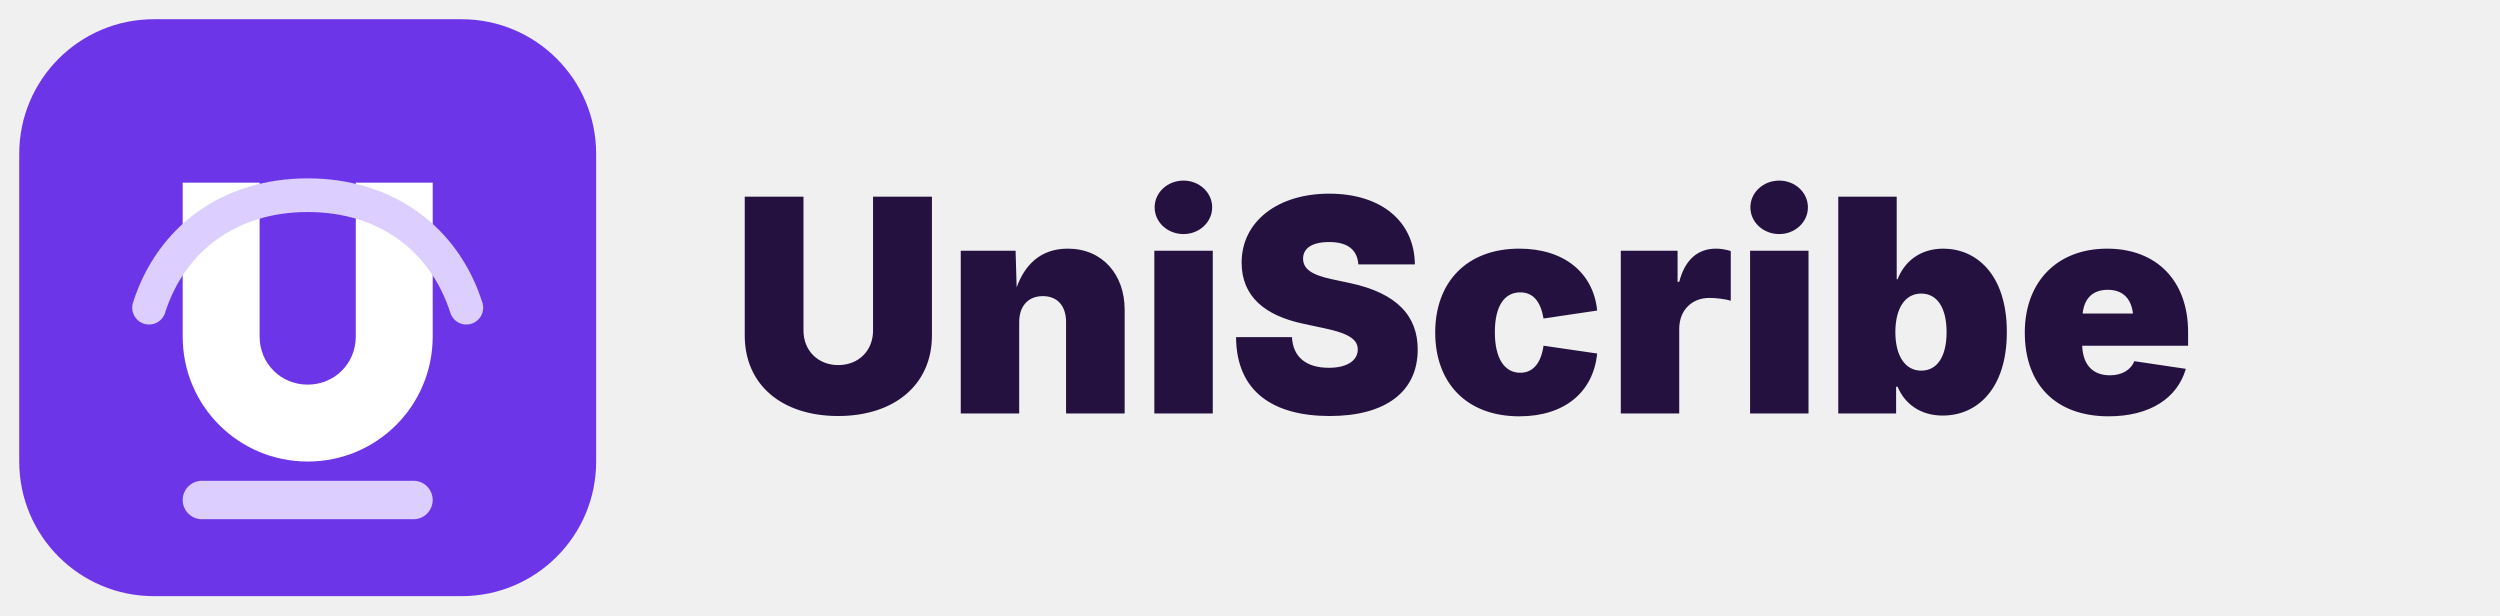
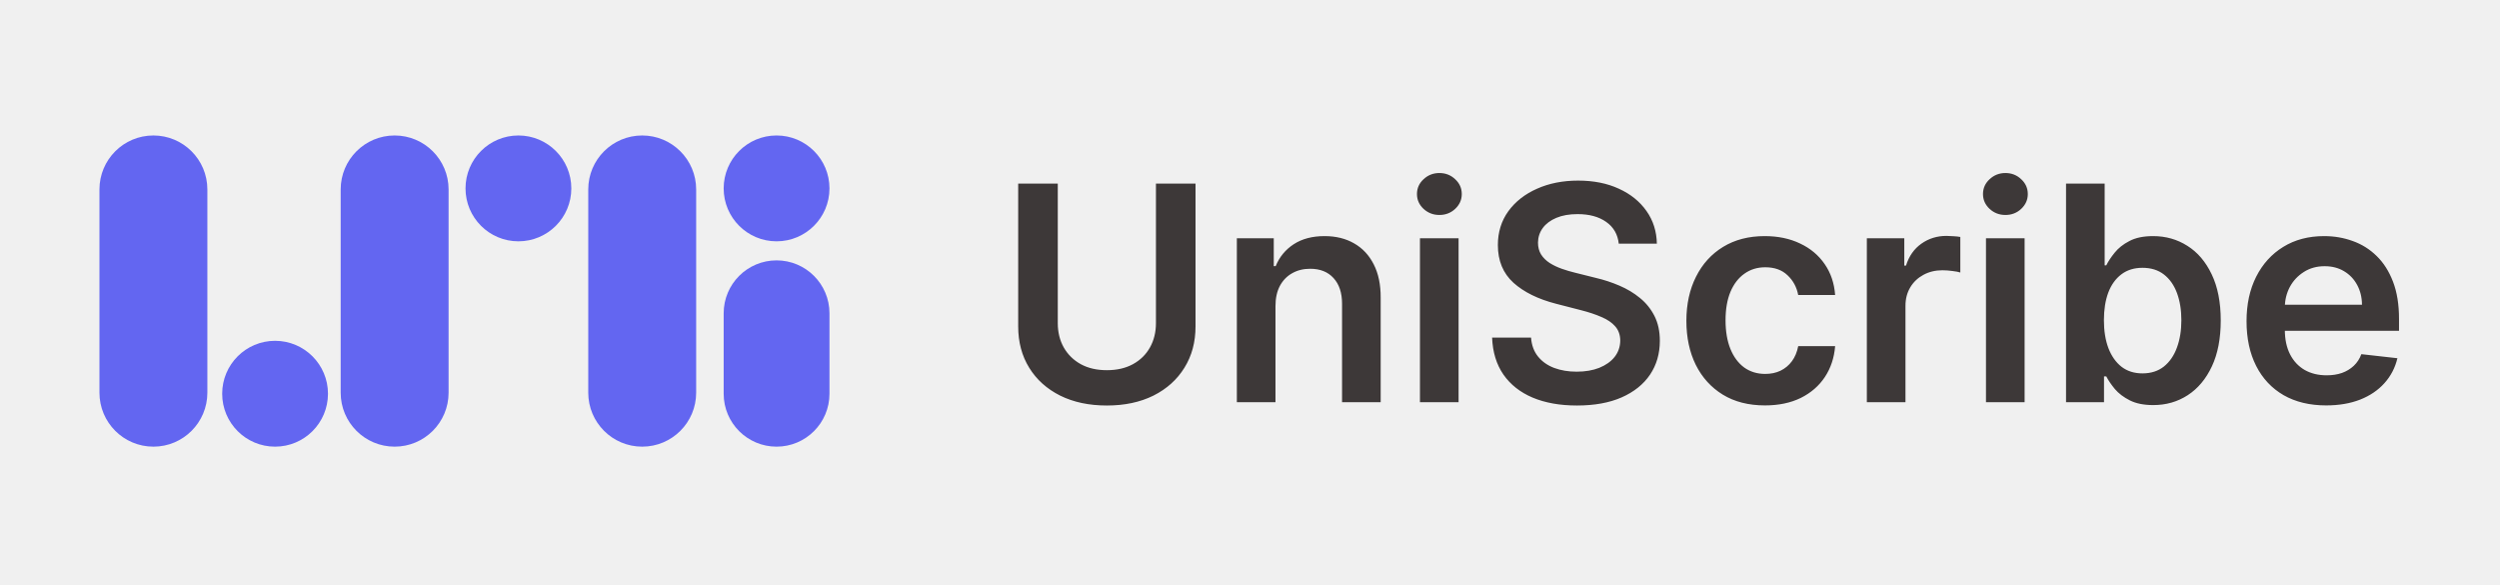
- <svg xmlns="http://www.w3.org/2000/svg" width="260" height="64" viewBox="0 0 260 64" fill="none" role="img" aria-labelledby="title desc">
-   <rect x="2" y="2" width="60" height="60" rx="14" fill="#6D35E8" />
-   <path d="M19 19V35C19 42.2 24.8 48 32 48C39.2 48 45 42.2 45 35V19H37V35C37 37.8 34.8 40 32 40C29.2 40 27 37.8 27 35V19H19Z" fill="white" />
-   <path d="M15.5 32C17.8 24.8 23.9 20.3 32 20.3C40.1 20.3 46.2 24.8 48.5 32" stroke="#DCCEFF" stroke-width="3.5" stroke-linecap="round" />
-   <path d="M21 52H43" stroke="#DCCEFF" stroke-width="4" stroke-linecap="round" />
-   <text x="76" y="43" fill="#24113F" font-family="Inter, Arial, sans-serif" font-size="31" font-weight="900" letter-spacing="0">UniScribe</text>
+ <svg xmlns="http://www.w3.org/2000/svg" width="1181" height="276" viewBox="0 0 1181 276" fill="none">
+   <rect x="47" y="64" width="51" height="147" rx="25.5" fill="#6366f1" />
+   <rect x="161" y="64" width="51" height="147" rx="25.5" fill="#6366f1" />
+   <rect x="105" y="161" width="50" height="50" rx="25" fill="#6366f1" />
+   <rect x="220" y="64" width="50" height="50" rx="25" fill="#6366f1" />
+   <rect x="342" y="64" width="50" height="50" rx="25" fill="#6366f1" />
+   <rect x="278" y="64" width="51" height="147" rx="25.5" fill="#6366f1" />
+   <rect x="342" y="123" width="50" height="88" rx="25" fill="#6366f1" />
+   <path d="M546.286 86.727H564.994V154.197C564.994 161.593 563.246 168.098 559.75 173.712C556.287 179.326 551.413 183.714 545.126 186.874C538.84 190 531.495 191.563 523.09 191.563C514.652 191.563 507.29 190 501.004 186.874C494.717 183.714 489.843 179.326 486.38 173.712C482.917 168.098 481.186 161.593 481.186 154.197V86.727H499.894V152.634C499.894 156.937 500.835 160.77 502.718 164.131C504.634 167.493 507.324 170.132 510.786 172.048C514.249 173.931 518.35 174.872 523.09 174.872C527.83 174.872 531.932 173.931 535.394 172.048C538.89 170.132 541.58 167.493 543.462 164.131C545.345 160.77 546.286 156.937 546.286 152.634V86.727ZM602.776 144.616V190H584.522V112.545H601.969V125.707H602.877C604.659 121.37 607.499 117.924 611.399 115.369C615.332 112.814 620.19 111.537 625.972 111.537C631.317 111.537 635.973 112.68 639.94 114.966C643.941 117.252 647.033 120.563 649.219 124.9C651.437 129.237 652.53 134.498 652.496 140.683V190H634.242V143.507C634.242 138.33 632.897 134.279 630.208 131.354C627.552 128.43 623.871 126.967 619.165 126.967C615.971 126.967 613.13 127.673 610.643 129.085C608.189 130.464 606.256 132.464 604.844 135.086C603.465 137.708 602.776 140.885 602.776 144.616ZM671.053 190V112.545H689.307V190H671.053ZM680.231 101.553C677.34 101.553 674.852 100.594 672.768 98.678C670.683 96.728 669.641 94.392 669.641 91.669C669.641 88.912 670.683 86.576 672.768 84.66C674.852 82.71 677.34 81.735 680.231 81.735C683.155 81.735 685.643 82.71 687.694 84.66C689.778 86.576 690.82 88.912 690.82 91.669C690.82 94.392 689.778 96.728 687.694 98.678C685.643 100.594 683.155 101.553 680.231 101.553ZM765.01 115.117C764.539 110.713 762.556 107.284 759.059 104.83C755.597 102.376 751.092 101.149 745.545 101.149C741.645 101.149 738.301 101.737 735.51 102.914C732.72 104.091 730.585 105.687 729.106 107.705C727.627 109.722 726.871 112.024 726.837 114.613C726.837 116.764 727.324 118.63 728.299 120.21C729.308 121.79 730.669 123.135 732.384 124.244C734.098 125.32 735.998 126.228 738.082 126.967C740.166 127.707 742.267 128.329 744.385 128.833L754.067 131.254C757.967 132.161 761.715 133.388 765.312 134.935C768.943 136.481 772.187 138.431 775.044 140.784C777.935 143.137 780.221 145.978 781.902 149.306C783.583 152.634 784.424 156.534 784.424 161.005C784.424 167.056 782.877 172.384 779.784 176.99C776.692 181.562 772.221 185.142 766.371 187.731C760.555 190.286 753.512 191.563 745.243 191.563C737.208 191.563 730.232 190.319 724.316 187.832C718.433 185.344 713.827 181.713 710.499 176.94C707.204 172.166 705.423 166.35 705.154 159.492H723.559C723.828 163.089 724.938 166.081 726.887 168.468C728.837 170.855 731.375 172.637 734.502 173.813C737.662 174.99 741.192 175.578 745.091 175.578C749.159 175.578 752.722 174.973 755.782 173.763C758.874 172.519 761.295 170.804 763.043 168.619C764.791 166.401 765.682 163.812 765.716 160.854C765.682 158.164 764.892 155.946 763.346 154.197C761.799 152.416 759.631 150.937 756.841 149.76C754.084 148.55 750.857 147.474 747.159 146.533L735.409 143.507C726.904 141.322 720.181 138.011 715.239 133.573C710.331 129.102 707.877 123.169 707.877 115.773C707.877 109.688 709.524 104.36 712.819 99.788C716.147 95.216 720.668 91.669 726.383 89.148C732.098 86.593 738.569 85.315 745.797 85.315C753.126 85.315 759.547 86.593 765.06 89.148C770.607 91.669 774.96 95.182 778.12 99.687C781.28 104.158 782.911 109.301 783.012 115.117H765.01ZM834.081 191.513C826.349 191.513 819.709 189.815 814.162 186.42C808.649 183.024 804.397 178.335 801.405 172.351C798.446 166.333 796.967 159.408 796.967 151.575C796.967 143.709 798.48 136.767 801.506 130.749C804.531 124.698 808.8 119.992 814.314 116.63C819.861 113.235 826.416 111.537 833.98 111.537C840.266 111.537 845.83 112.697 850.671 115.016C855.546 117.302 859.428 120.546 862.319 124.749C865.211 128.917 866.858 133.792 867.261 139.372H849.814C849.108 135.641 847.427 132.531 844.771 130.043C842.149 127.522 838.636 126.261 834.232 126.261C830.501 126.261 827.223 127.27 824.399 129.287C821.575 131.27 819.373 134.128 817.793 137.859C816.247 141.591 815.474 146.062 815.474 151.273C815.474 156.551 816.247 161.089 817.793 164.888C819.34 168.653 821.508 171.561 824.298 173.612C827.122 175.629 830.433 176.637 834.232 176.637C836.921 176.637 839.325 176.133 841.443 175.124C843.595 174.082 845.393 172.586 846.839 170.636C848.284 168.687 849.276 166.317 849.814 163.526H867.261C866.824 169.006 865.211 173.864 862.42 178.099C859.63 182.302 855.831 185.596 851.024 187.983C846.217 190.336 840.569 191.513 834.081 191.513ZM882.25 190V112.545H899.95V125.455H900.757C902.169 120.983 904.589 117.538 908.018 115.117C911.481 112.663 915.431 111.436 919.868 111.436C920.877 111.436 922.003 111.487 923.247 111.587C924.524 111.655 925.583 111.772 926.424 111.94V128.732C925.65 128.463 924.423 128.228 922.743 128.026C921.095 127.791 919.498 127.673 917.952 127.673C914.624 127.673 911.632 128.396 908.976 129.842C906.354 131.254 904.287 133.22 902.774 135.741C901.261 138.263 900.505 141.171 900.505 144.465V190H882.25ZM938.551 190V112.545H956.805V190H938.551ZM947.729 101.553C944.838 101.553 942.35 100.594 940.266 98.678C938.181 96.728 937.139 94.392 937.139 91.669C937.139 88.912 938.181 86.576 940.266 84.66C942.35 82.71 944.838 81.735 947.729 81.735C950.653 81.735 953.141 82.71 955.192 84.66C957.276 86.576 958.318 88.912 958.318 91.669C958.318 94.392 957.276 96.728 955.192 98.678C953.141 100.594 950.653 101.553 947.729 101.553ZM976.383 190V86.727H994.638V125.354H995.394C996.335 123.471 997.663 121.471 999.378 119.353C1001.09 117.201 1003.41 115.369 1006.34 113.857C1009.26 112.31 1012.99 111.537 1017.53 111.537C1023.51 111.537 1028.91 113.067 1033.72 116.126C1038.56 119.151 1042.39 123.639 1045.22 129.589C1048.07 135.506 1049.5 142.768 1049.5 151.374C1049.5 159.879 1048.11 167.107 1045.32 173.057C1042.53 179.007 1038.73 183.545 1033.92 186.672C1029.11 189.798 1023.67 191.362 1017.58 191.362C1013.14 191.362 1009.46 190.622 1006.54 189.143C1003.61 187.664 1001.26 185.882 999.479 183.798C997.73 181.68 996.369 179.679 995.394 177.797H994.335V190H976.383ZM994.285 151.273C994.285 156.282 994.991 160.669 996.403 164.434C997.848 168.199 999.916 171.141 1002.6 173.259C1005.33 175.343 1008.62 176.385 1012.49 176.385C1016.52 176.385 1019.9 175.309 1022.62 173.158C1025.35 170.973 1027.4 167.997 1028.78 164.232C1030.19 160.433 1030.89 156.114 1030.89 151.273C1030.89 146.465 1030.2 142.196 1028.83 138.464C1027.45 134.733 1025.4 131.808 1022.67 129.69C1019.95 127.572 1016.56 126.513 1012.49 126.513C1008.59 126.513 1005.28 127.539 1002.55 129.589C999.831 131.64 997.764 134.514 996.352 138.212C994.974 141.91 994.285 146.264 994.285 151.273ZM1099.31 191.513C1091.54 191.513 1084.84 189.899 1079.19 186.672C1073.58 183.411 1069.26 178.805 1066.23 172.855C1063.2 166.871 1061.69 159.828 1061.69 151.727C1061.69 143.759 1063.2 136.767 1066.23 130.749C1069.29 124.698 1073.56 119.992 1079.04 116.63C1084.52 113.235 1090.96 111.537 1098.35 111.537C1103.13 111.537 1107.63 112.31 1111.87 113.857C1116.14 115.369 1119.9 117.723 1123.16 120.916C1126.46 124.11 1129.04 128.178 1130.93 133.119C1132.81 138.027 1133.75 143.877 1133.75 150.668V156.265H1070.26V143.961H1116.25C1116.22 140.465 1115.46 137.355 1113.98 134.632C1112.5 131.875 1110.44 129.707 1107.78 128.127C1105.16 126.547 1102.1 125.757 1098.6 125.757C1094.87 125.757 1091.59 126.665 1088.77 128.48C1085.95 130.262 1083.74 132.615 1082.16 135.54C1080.62 138.431 1079.83 141.608 1079.79 145.07V155.811C1079.79 160.316 1080.62 164.182 1082.27 167.409C1083.91 170.603 1086.22 173.057 1089.17 174.771C1092.13 176.452 1095.59 177.293 1099.56 177.293C1102.22 177.293 1104.62 176.923 1106.77 176.183C1108.92 175.41 1110.79 174.284 1112.37 172.805C1113.95 171.326 1115.14 169.493 1115.95 167.308L1132.99 169.224C1131.92 173.729 1129.87 177.662 1126.84 181.024C1123.85 184.352 1120.02 186.941 1115.35 188.79C1110.67 190.605 1105.33 191.513 1099.31 191.513Z" fill="#161111" fill-opacity="0.82" />
</svg>
